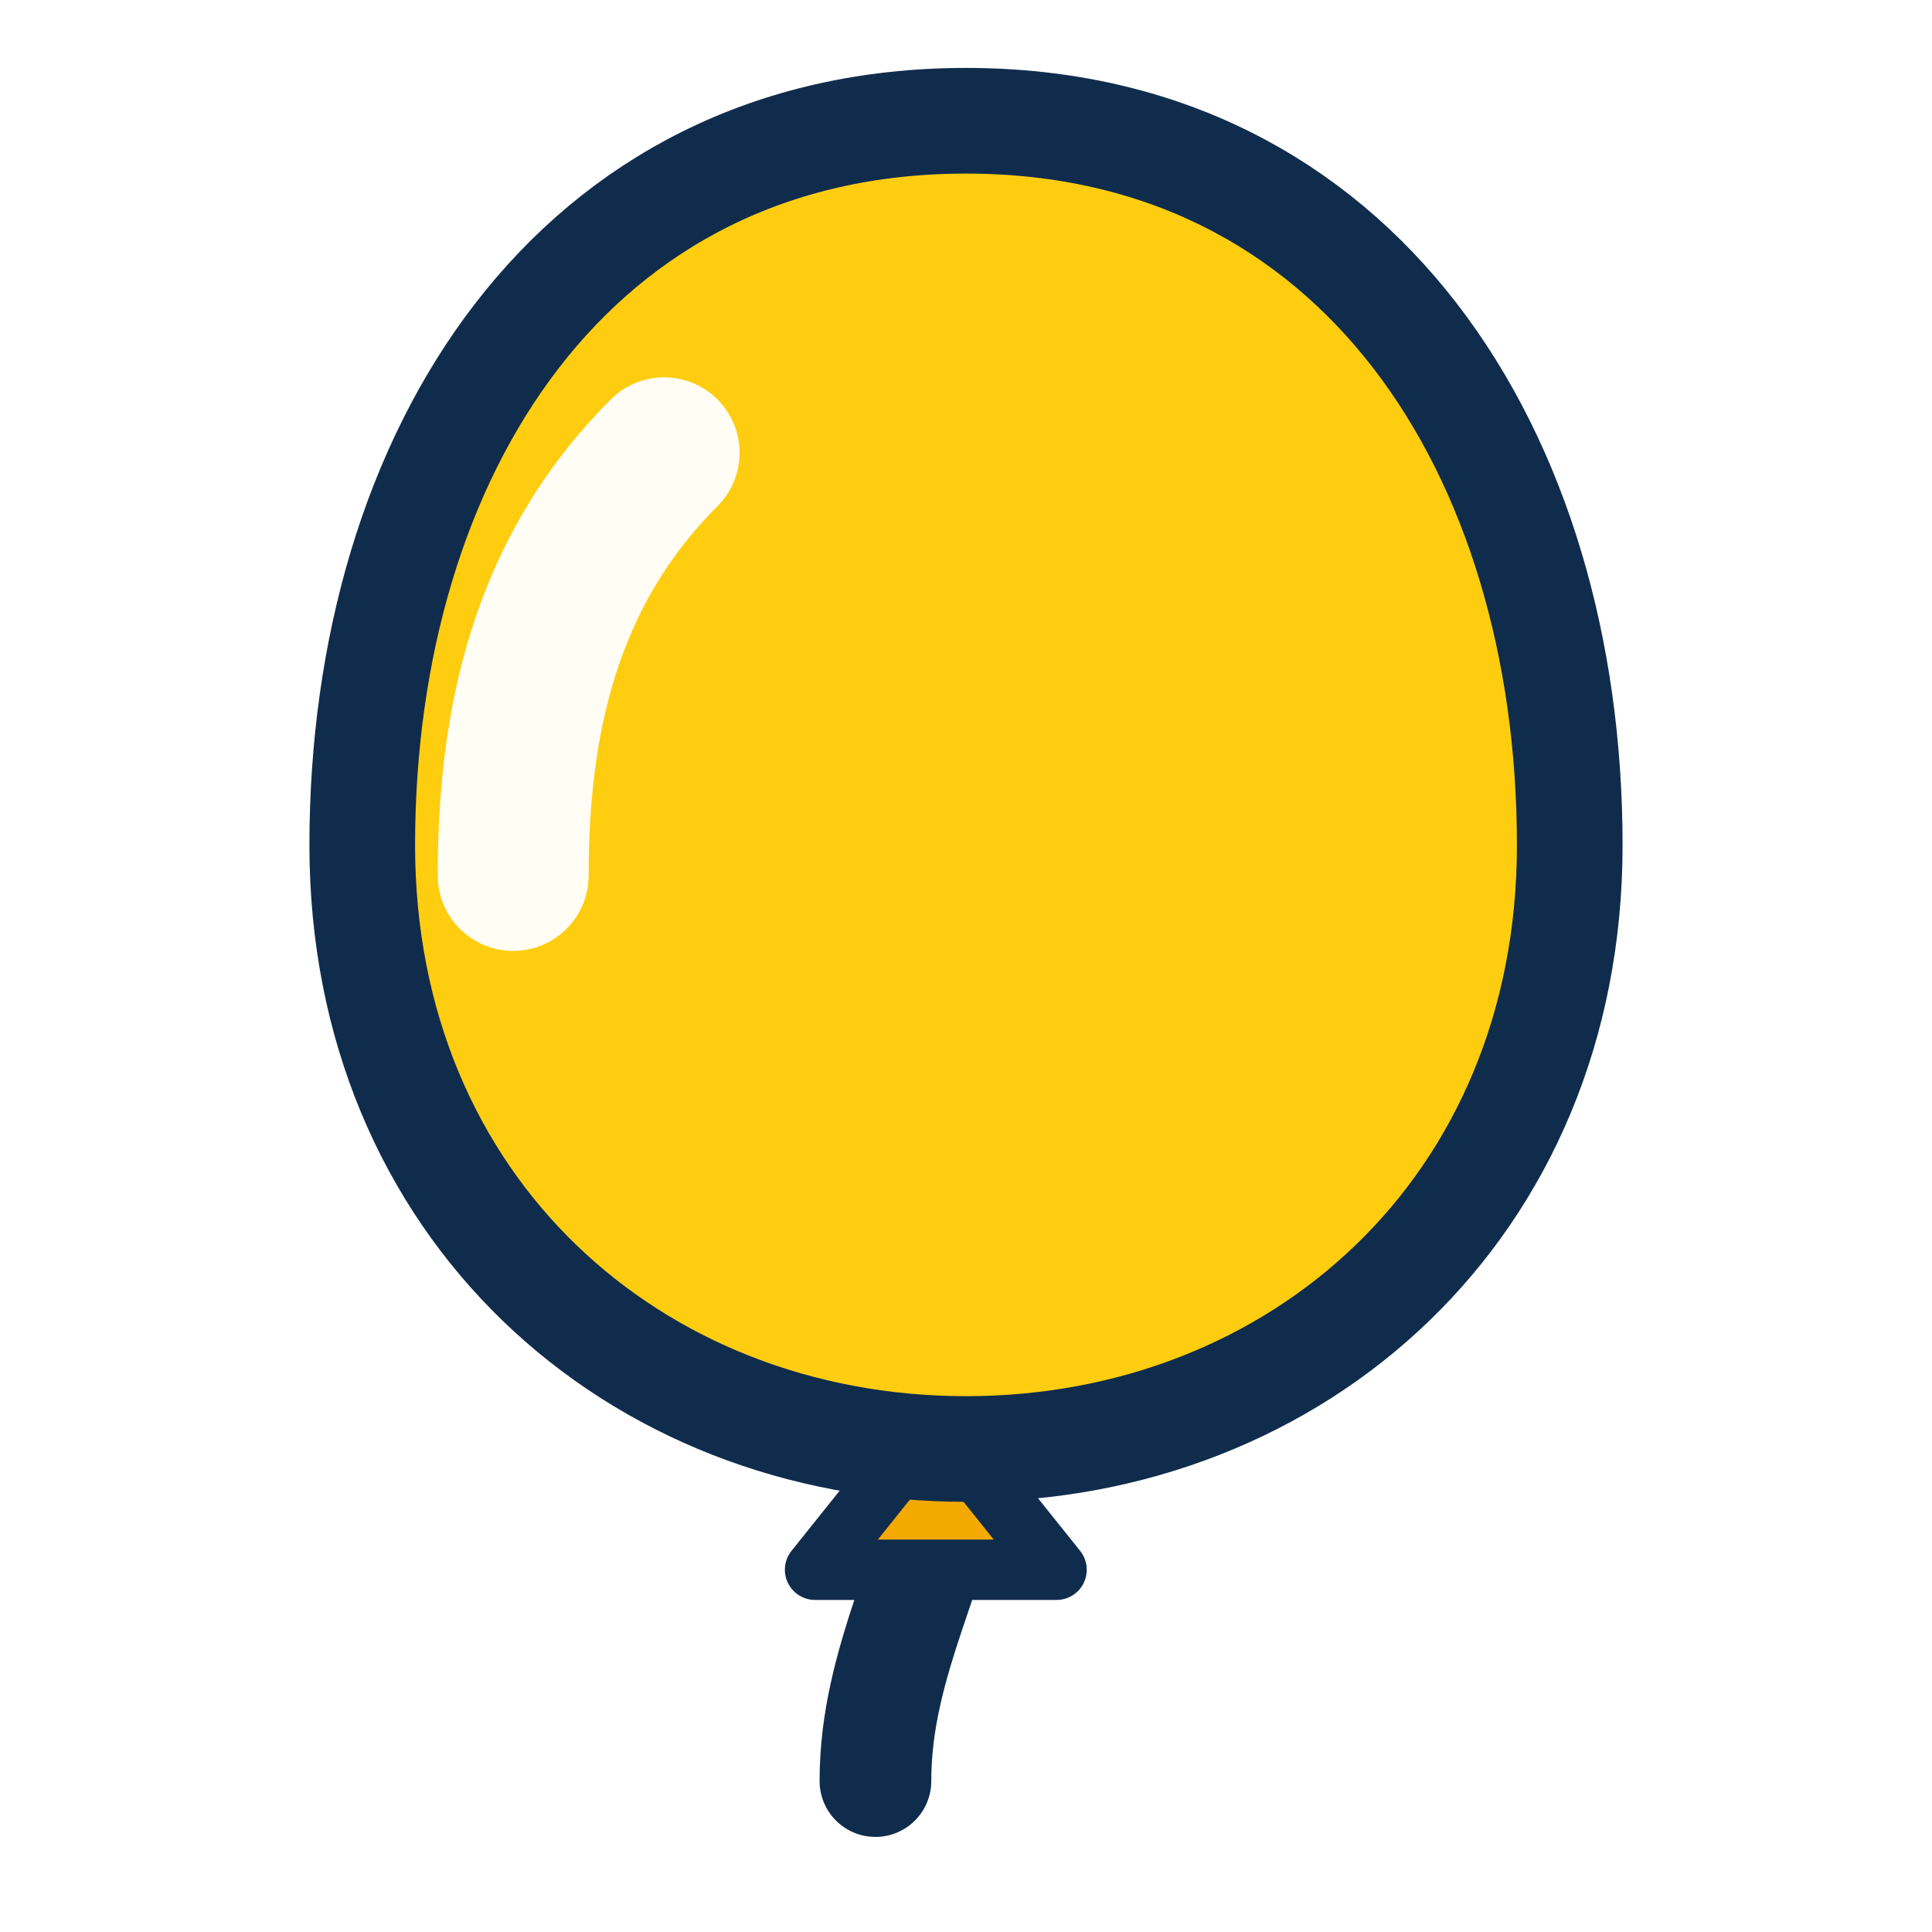
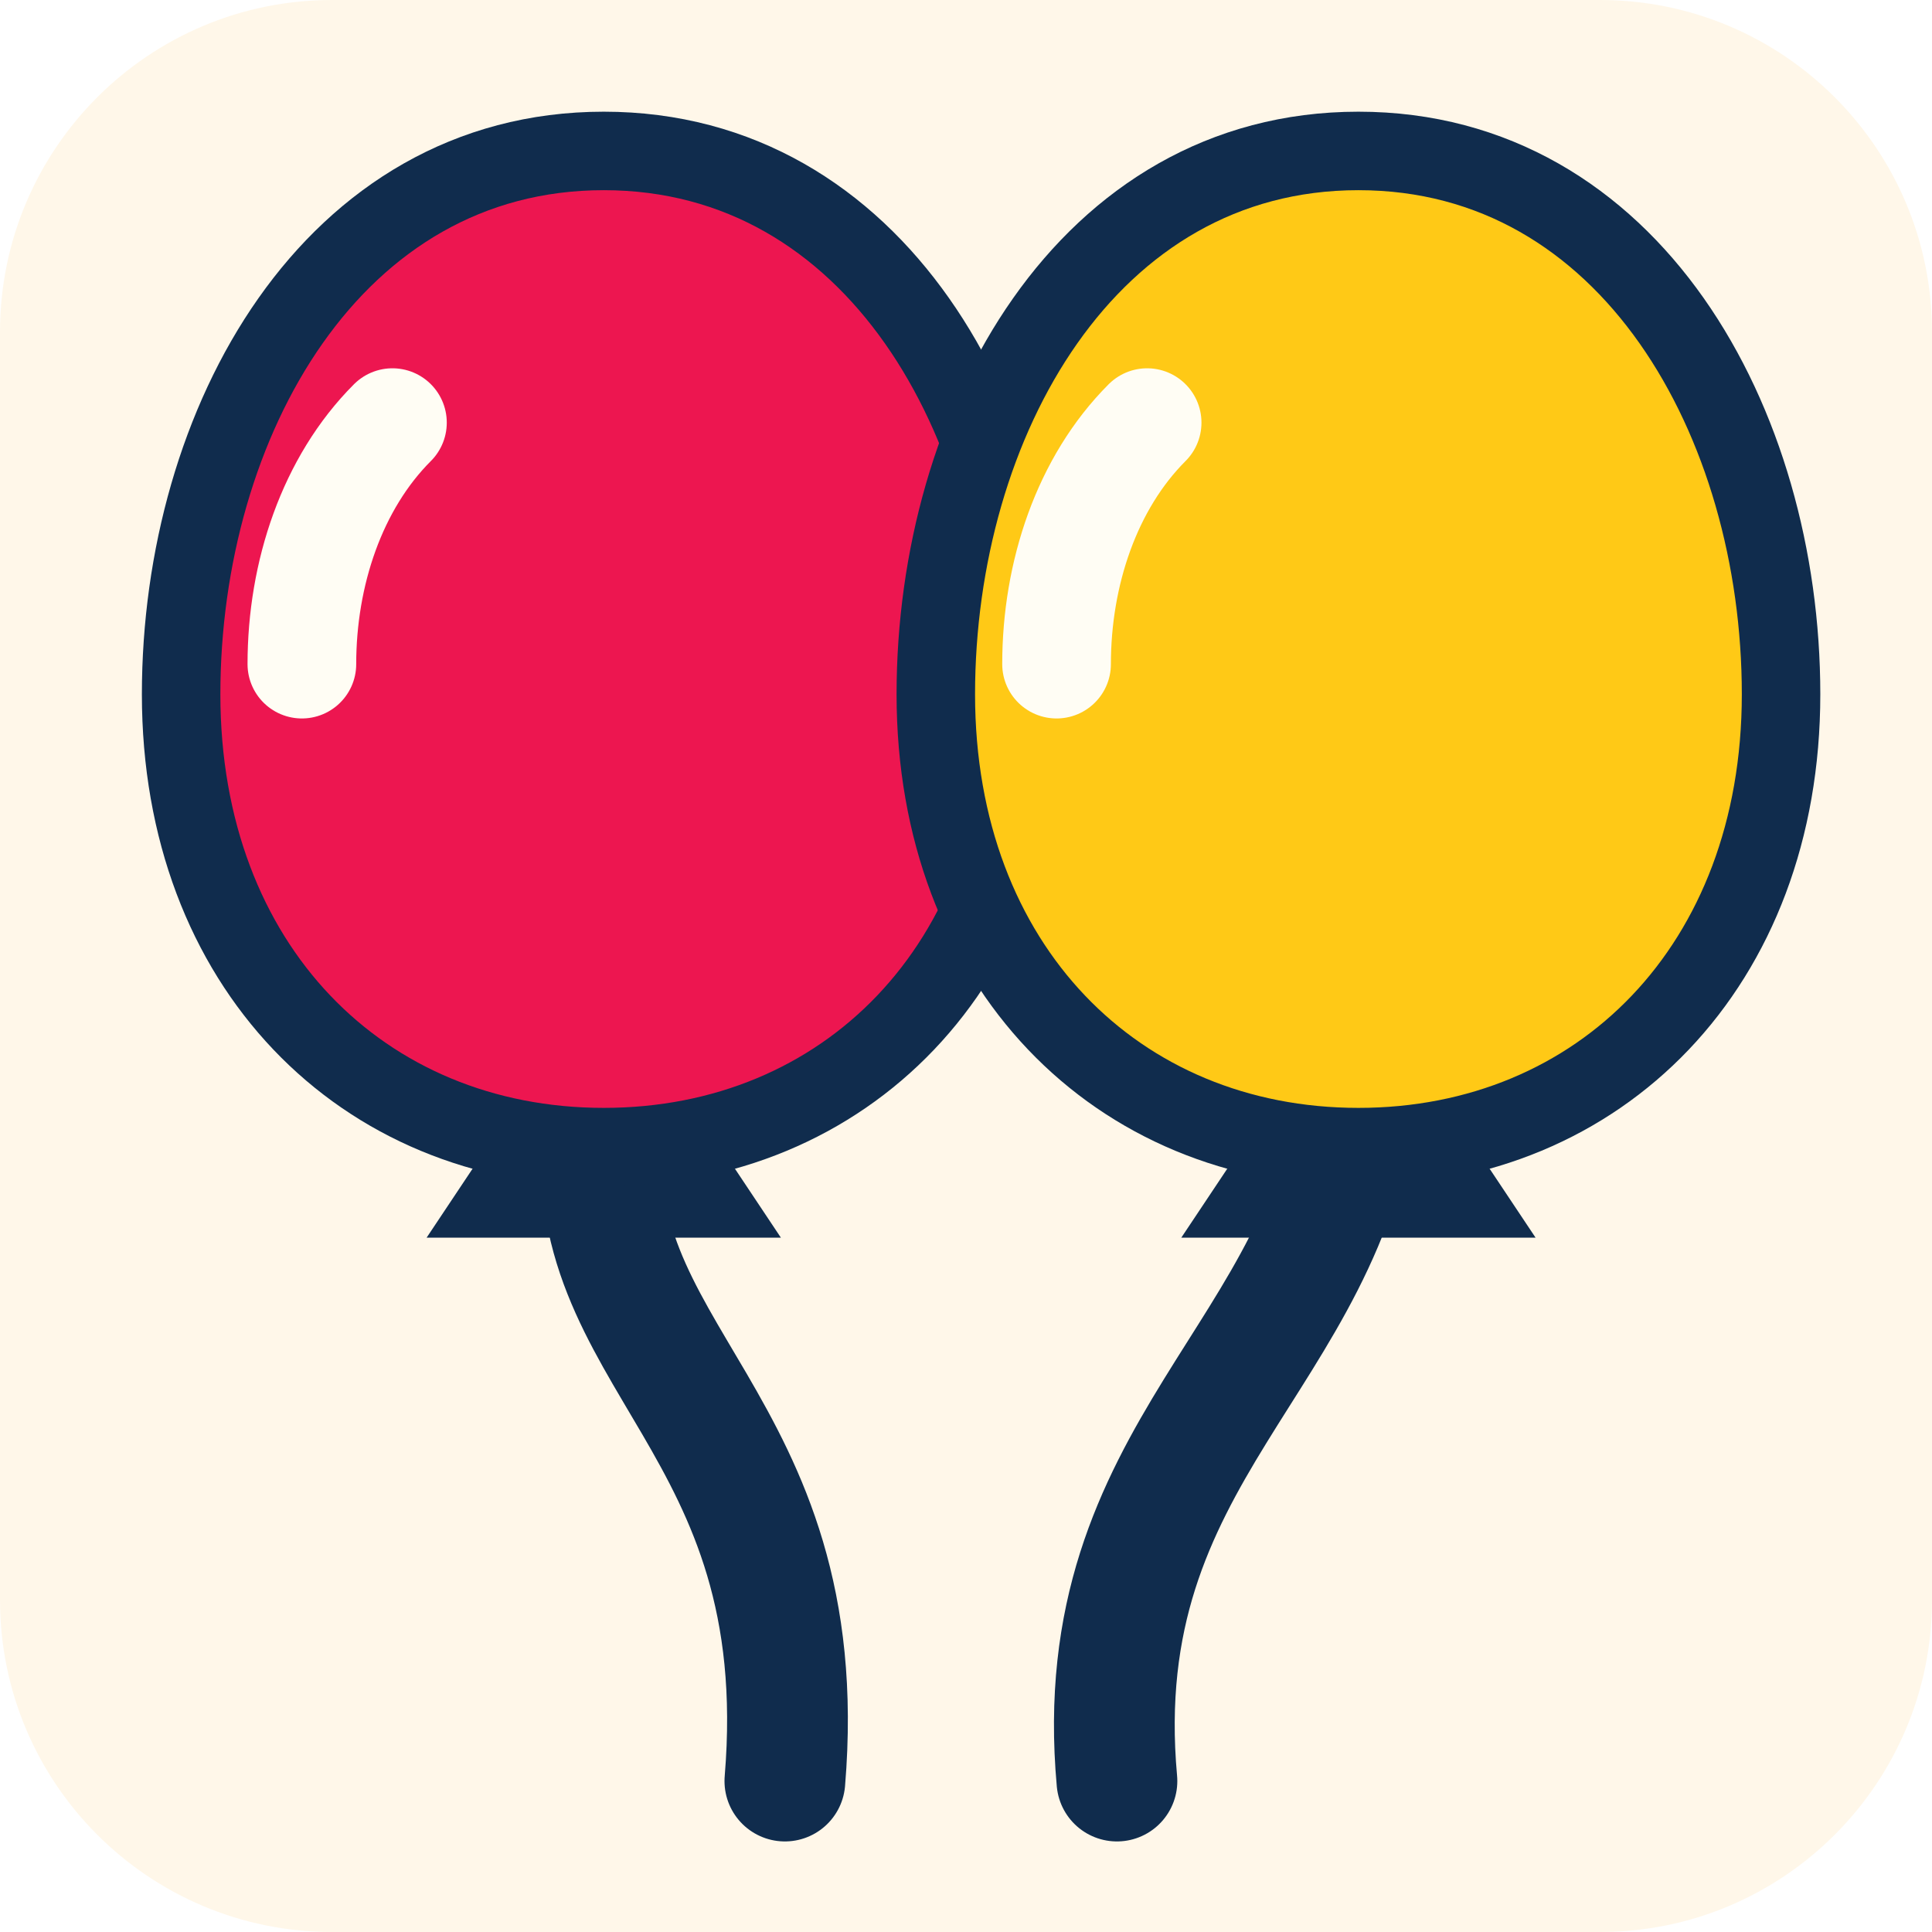
<svg xmlns="http://www.w3.org/2000/svg" viewBox="0 0 64 64">
-   <path d="M32 47c-1 5-3 8-3 12" fill="none" stroke="#102c4d" stroke-width="3.7" stroke-linecap="round" />
-   <path d="M31 47l-4 5h8z" fill="#f4a900" stroke="#102c4d" stroke-width="2" stroke-linejoin="round" />
-   <path d="M32 4C19 4 12 15 12 28c0 12 9 20 20 20s20-8 20-20C52 15 45 4 32 4z" fill="#ffcd10" stroke="#102c4d" stroke-width="3.5" />
-   <path d="M22 15c-4 4-5 9-5 14" fill="none" stroke="#fffdf4" stroke-width="5" stroke-linecap="round" />
+   <rect width="64" height="64" rx="11" fill="#fff7e9" />
+   <g fill="none" stroke="#102c4d" stroke-width="4" stroke-linecap="round">
+     <path d="M20 37 C19 45 27 47 26 59" />
+     <path d="M45 36 C44 45 36 48 37 59" />
+   </g>
+   <path d="M20 34l-4 6h8z" fill="#ea1550" stroke="#102c4d" stroke-width="2" />
+   <path d="M45 34l-4 6h8z" fill="#f6b900" stroke="#102c4d" stroke-width="2" />
+   <path d="M20 5C11 5 6 14 6 23s6 15 14 15 14-6 14-15S29 5 20 5z" fill="#ed1650" stroke="#102c4d" stroke-width="2.6" />
+   <path d="M45 5c-9 0-14 9-14 18s6 15 14 15 14-6 14-15S54 5 45 5z" fill="#ffc916" stroke="#102c4d" stroke-width="2.6" />
+   <path d="M13 14c-2 2-3 5-3 8M38 14c-2 2-3 5-3 8" stroke="#fffdf4" stroke-width="3.6" fill="none" stroke-linecap="round" />
</svg>
